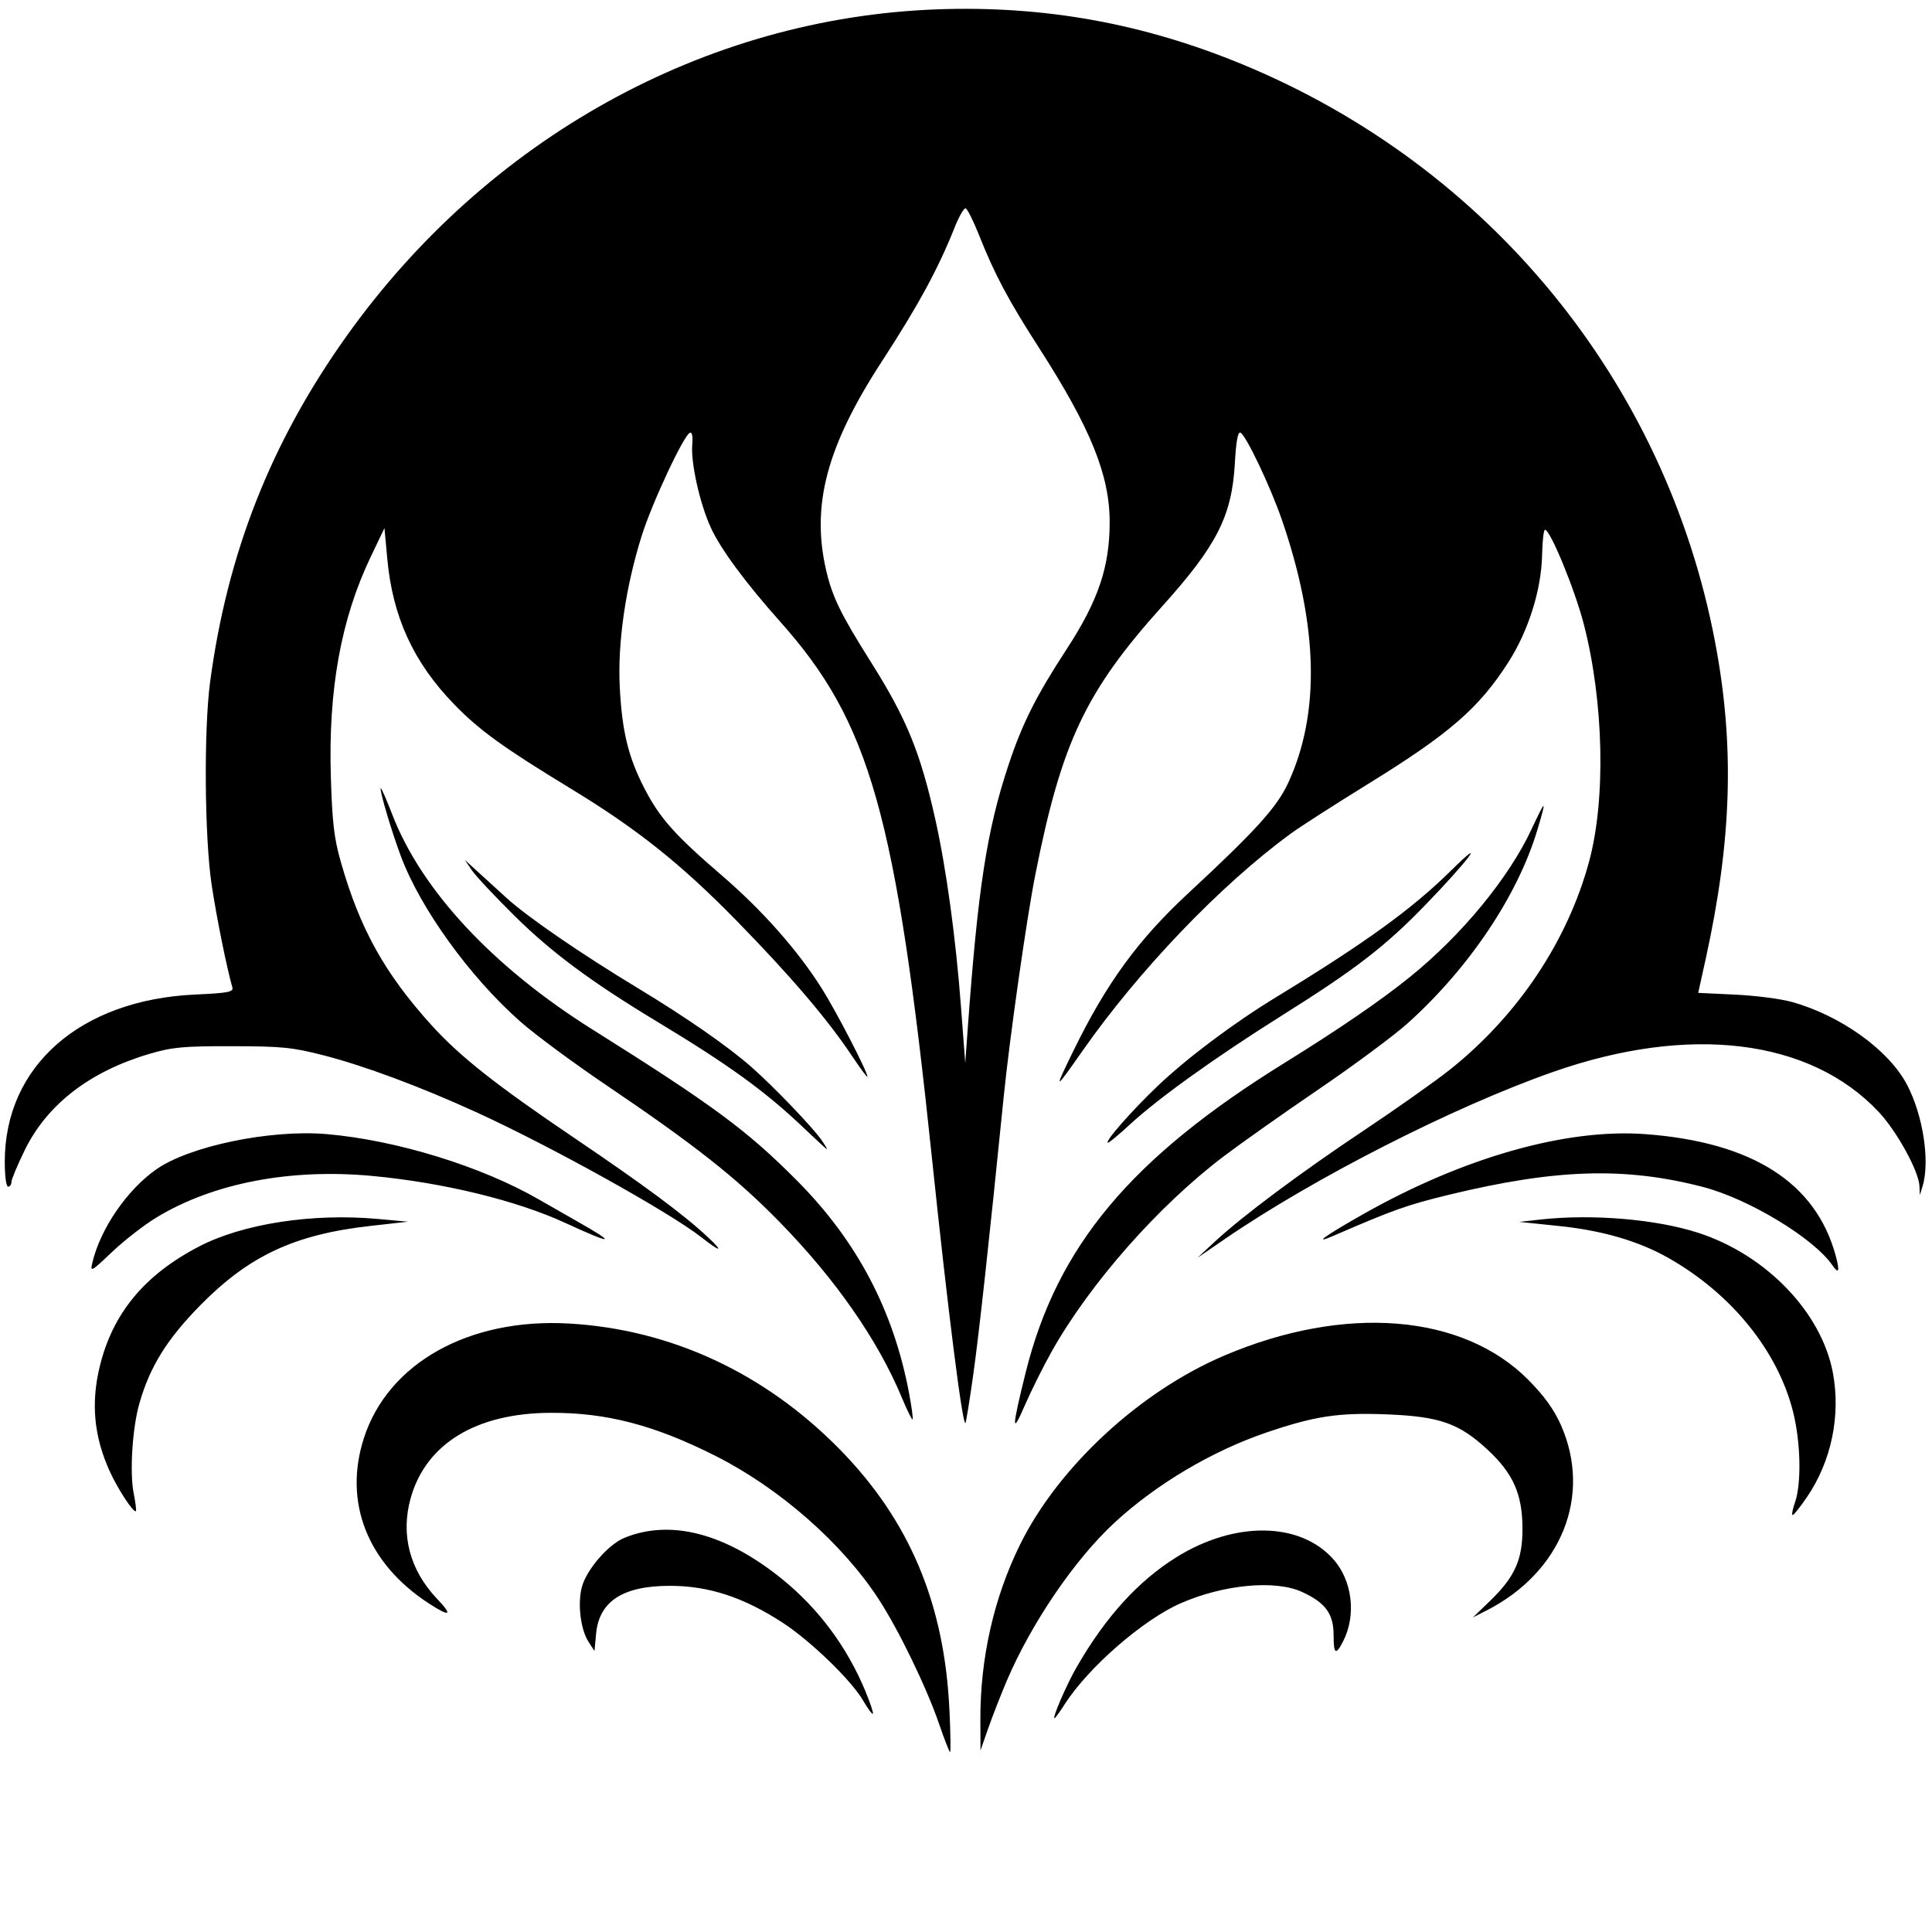
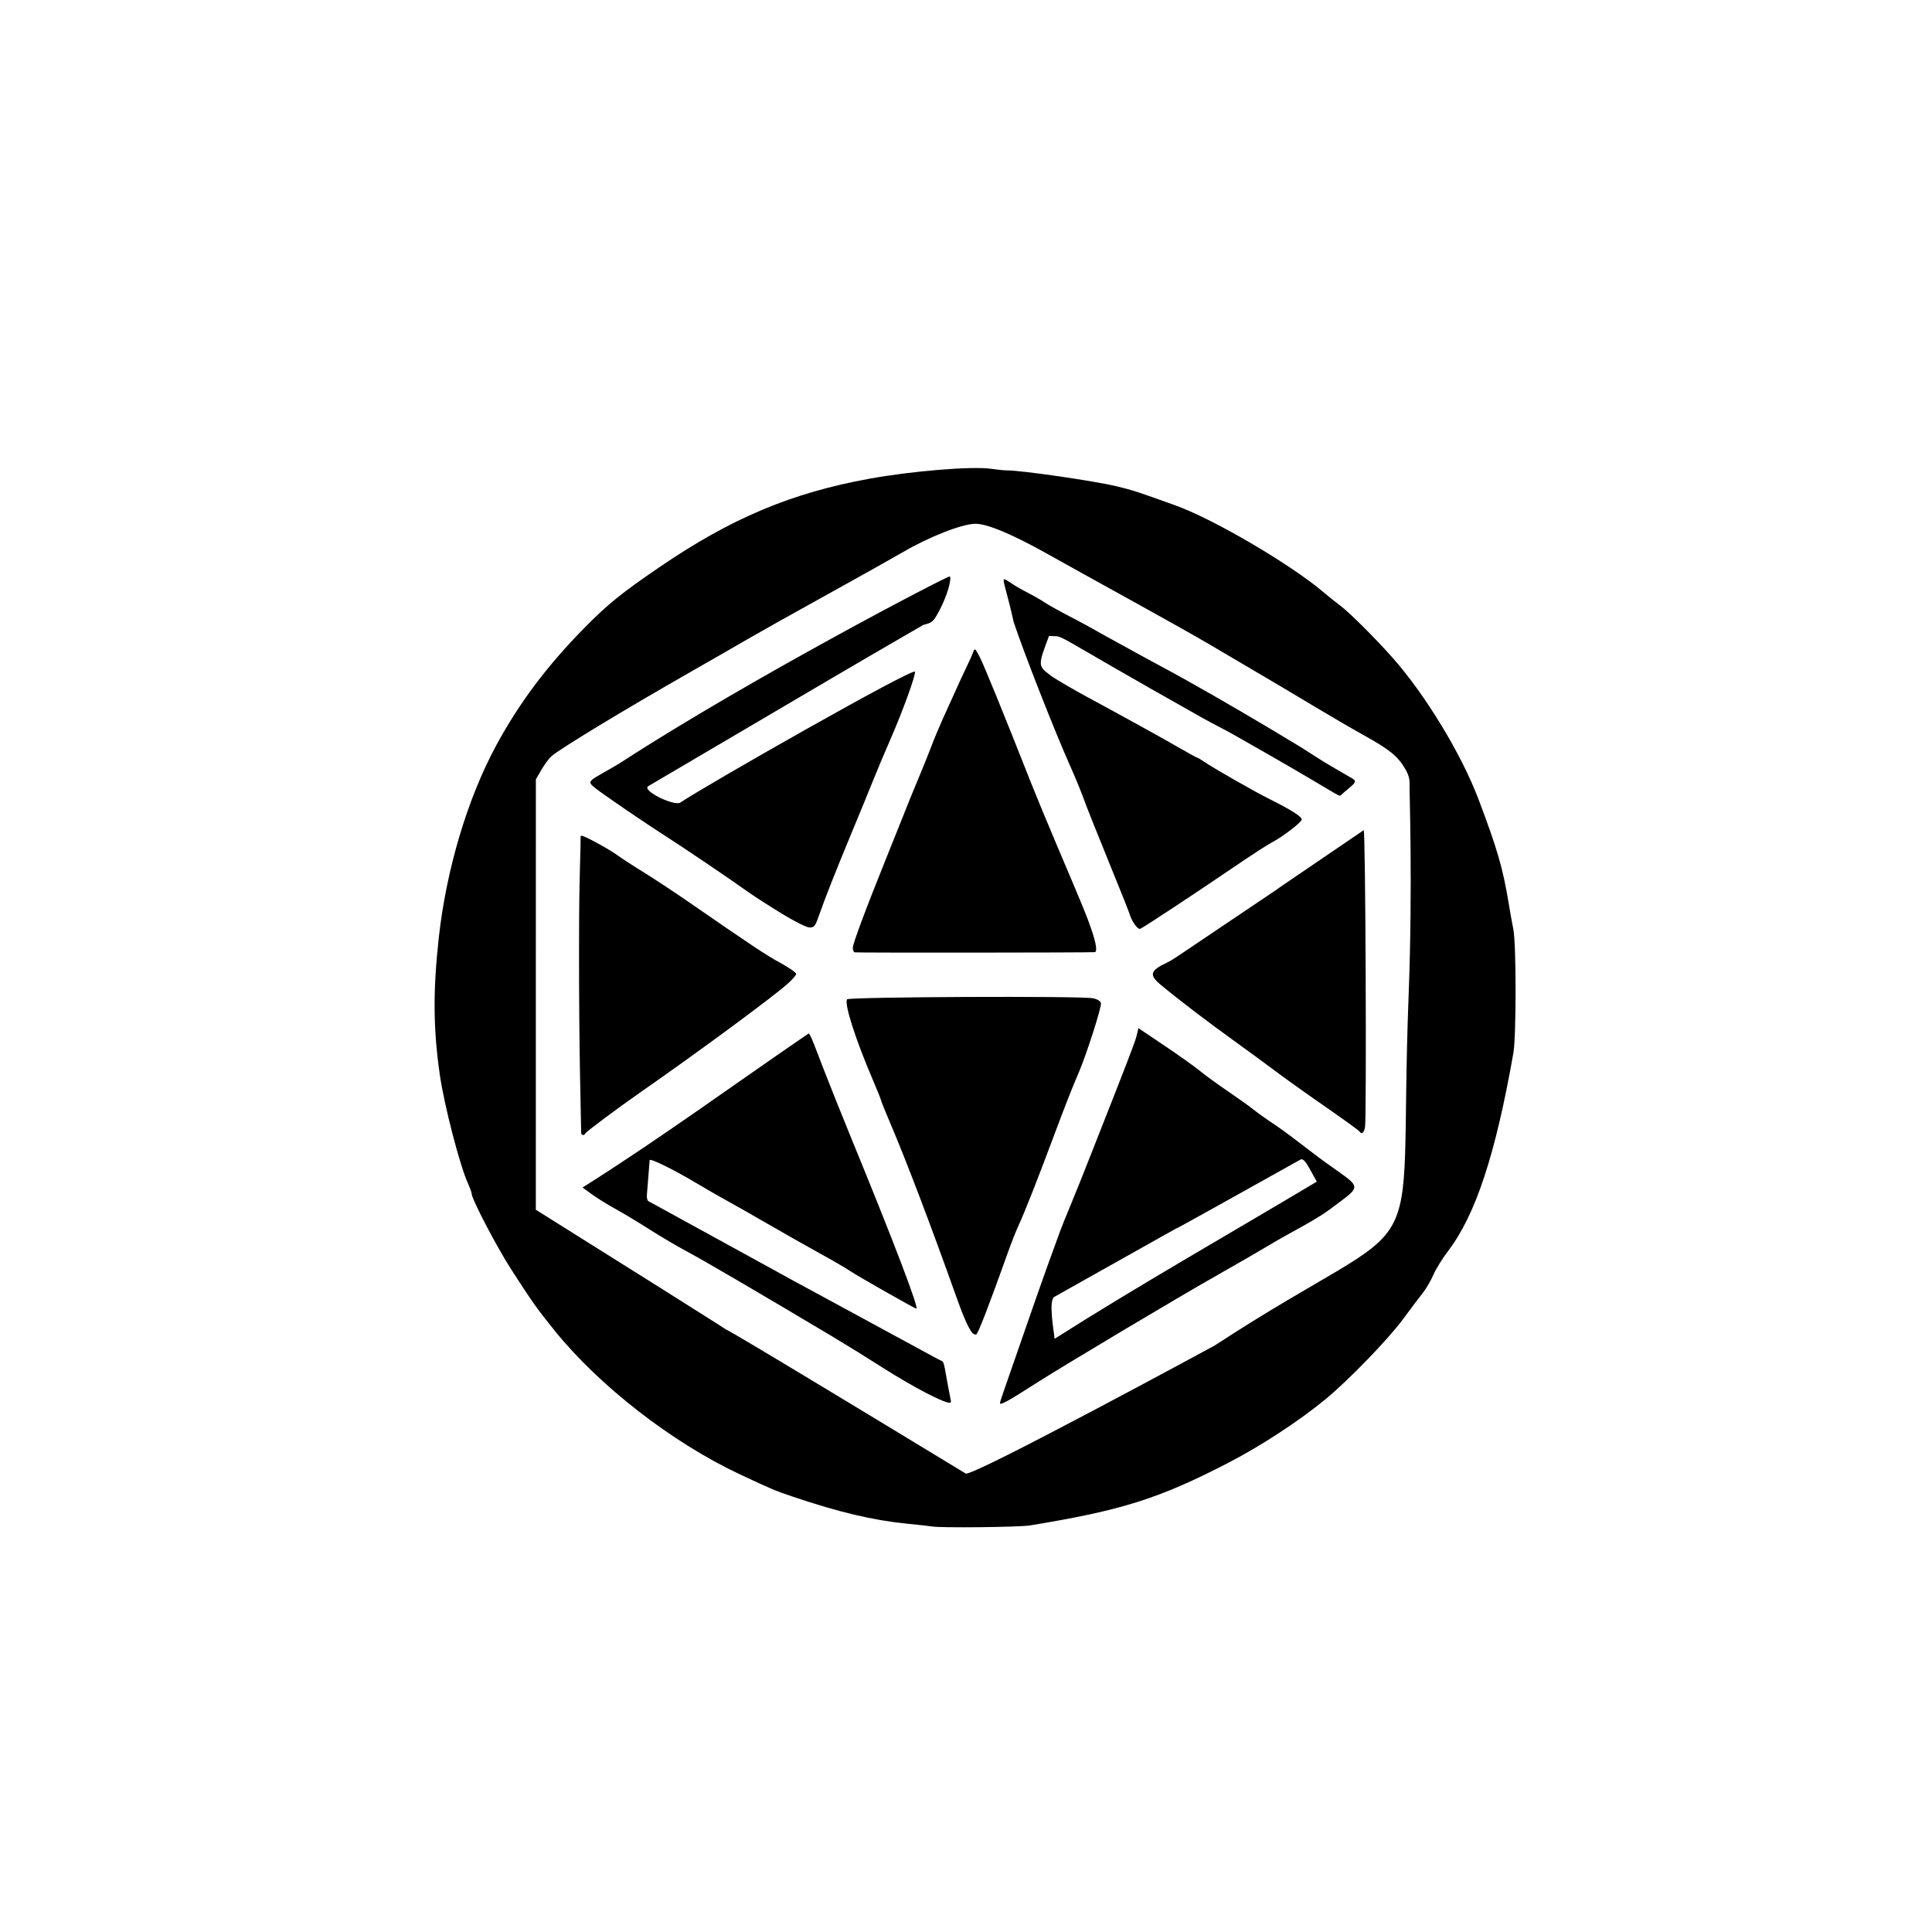
- <svg xmlns="http://www.w3.org/2000/svg" version="1.1" id="svg1" width="50" height="50" viewBox="0 0 49.805 49.805">
+ <svg xmlns="http://www.w3.org/2000/svg" version="1.1" id="svg1" width="1024" height="1024" viewBox="0 0 1024 1024">
  <defs id="defs1" />
-   <g id="g1">
-     <path style="fill:#000000;stroke-width:0.086" d="m 24.476,44.099 c -0.125,-2.758 -1.029,-4.906 -2.837,-6.745 -1.933,-1.965 -4.35,-3.086 -6.975,-3.235 -2.576,-0.146 -4.662,1.021 -5.284,2.957 -0.532,1.653 0.093,3.235 1.685,4.265 0.542,0.351 0.613,0.308 0.204,-0.123 -0.71,-0.747 -0.948,-1.663 -0.679,-2.61 0.397,-1.395 1.691,-2.18 3.605,-2.187 1.441,-0.006 2.674,0.316 4.249,1.11 1.652,0.833 3.268,2.251 4.206,3.692 0.521,0.8 1.238,2.282 1.561,3.224 0.136,0.396 0.262,0.72 0.281,0.72 0.019,0 0.012,-0.481 -0.015,-1.069 z m 1.475,-0.764 c 0.641,-1.503 1.766,-3.151 2.796,-4.097 1.072,-0.985 2.501,-1.832 3.891,-2.306 1.26,-0.43 1.875,-0.522 3.142,-0.47 1.334,0.055 1.834,0.231 2.56,0.902 0.669,0.618 0.907,1.154 0.908,2.044 8.83e-4,0.804 -0.198,1.245 -0.839,1.864 l -0.439,0.424 0.351,-0.179 c 1.935,-0.987 2.726,-2.963 1.915,-4.787 -0.176,-0.395 -0.425,-0.741 -0.831,-1.152 -1.691,-1.713 -4.736,-1.957 -7.85,-0.63 -2.177,0.928 -4.276,2.873 -5.262,4.876 -0.673,1.366 -1.026,2.928 -1.02,4.515 l 0.003,0.786 0.198,-0.567 c 0.109,-0.312 0.324,-0.862 0.477,-1.222 z m 1.502,0.589 c 0.611,-0.948 2.019,-2.172 2.985,-2.594 1.109,-0.485 2.439,-0.609 3.128,-0.291 0.606,0.279 0.813,0.564 0.813,1.116 0,0.494 0.057,0.527 0.249,0.148 0.34,-0.67 0.233,-1.555 -0.254,-2.105 -0.857,-0.968 -2.536,-0.993 -4.042,-0.058 -0.987,0.612 -1.836,1.547 -2.58,2.842 -0.26,0.452 -0.632,1.313 -0.567,1.313 0.017,0 0.138,-0.167 0.269,-0.371 z m -5.148,-0.337 c -0.475,-1.139 -1.203,-2.117 -2.139,-2.877 -1.458,-1.182 -2.876,-1.554 -4.07,-1.066 -0.415,0.17 -0.979,0.822 -1.097,1.271 -0.113,0.43 -0.033,1.089 0.172,1.408 l 0.154,0.239 0.042,-0.448 c 0.079,-0.837 0.691,-1.233 1.904,-1.233 0.998,0 1.9,0.295 2.909,0.953 0.721,0.47 1.774,1.49 2.071,2.006 0.119,0.206 0.232,0.359 0.251,0.339 0.019,-0.02 -0.07,-0.287 -0.198,-0.593 z m 24.279,-4.997 c 0.627,-0.922 0.871,-2.094 0.667,-3.196 -0.289,-1.556 -1.713,-3.04 -3.464,-3.611 -1.084,-0.353 -2.737,-0.493 -4.072,-0.345 l -0.547,0.061 1.039,0.108 c 1.101,0.115 2.029,0.386 2.788,0.813 1.632,0.92 2.834,2.4 3.229,3.977 0.197,0.785 0.219,1.847 0.049,2.334 -0.063,0.18 -0.09,0.327 -0.06,0.326 0.03,-8.86e-4 0.197,-0.211 0.371,-0.467 z M 3.445,38.491 C 3.34,37.946 3.413,36.805 3.594,36.175 3.868,35.224 4.304,34.523 5.166,33.646 6.422,32.37 7.598,31.821 9.55,31.603 L 10.515,31.494 9.746,31.424 c -1.684,-0.155 -3.483,0.121 -4.614,0.709 -1.406,0.73 -2.227,1.721 -2.56,3.091 -0.23,0.946 -0.151,1.797 0.25,2.69 0.207,0.462 0.625,1.1 0.682,1.041 0.015,-0.015 -0.011,-0.224 -0.058,-0.464 z M 27.118,34.828 c 0.996,-1.762 2.751,-3.75 4.436,-5.025 0.439,-0.332 1.543,-1.112 2.453,-1.731 0.91,-0.62 1.942,-1.386 2.293,-1.703 1.578,-1.423 2.827,-3.288 3.331,-4.974 0.245,-0.818 0.225,-0.82 -0.152,-0.013 -0.588,1.256 -1.799,2.727 -3.133,3.804 -0.755,0.61 -1.833,1.348 -3.228,2.212 -3.968,2.456 -5.872,4.735 -6.68,7.995 -0.358,1.443 -0.361,1.626 -0.018,0.833 0.166,-0.382 0.48,-1.011 0.698,-1.397 z m -2.028,0.605 c 0.147,-1.039 0.408,-3.424 0.784,-7.155 0.154,-1.524 0.589,-4.587 0.813,-5.717 0.678,-3.427 1.296,-4.734 3.28,-6.939 1.408,-1.565 1.792,-2.325 1.867,-3.691 0.03,-0.539 0.076,-0.8 0.14,-0.779 0.136,0.046 0.774,1.384 1.072,2.249 0.937,2.721 0.992,4.981 0.165,6.776 -0.29,0.63 -0.84,1.237 -2.584,2.855 -1.291,1.197 -2.109,2.321 -2.961,4.068 -0.504,1.034 -0.491,1.034 0.233,0 1.461,-2.088 3.56,-4.28 5.369,-5.606 0.236,-0.173 1.14,-0.754 2.01,-1.291 2.092,-1.291 2.849,-1.949 3.607,-3.133 0.518,-0.808 0.852,-1.874 0.869,-2.771 0.007,-0.352 0.04,-0.641 0.074,-0.642 0.137,-0.002 0.773,1.548 1.003,2.442 0.513,1.996 0.569,4.504 0.135,6.108 -0.556,2.056 -1.84,3.976 -3.591,5.369 -0.379,0.301 -1.382,1.01 -2.228,1.574 -1.625,1.083 -3.137,2.212 -3.849,2.876 l -0.428,0.399 0.684,-0.47 c 2.292,-1.576 5.914,-3.421 8.48,-4.321 3.517,-1.234 6.623,-0.854 8.393,1.026 0.474,0.504 1.04,1.535 1.055,1.921 l 0.009,0.228 0.068,-0.218 c 0.201,-0.642 0.016,-1.851 -0.405,-2.641 -0.476,-0.893 -1.714,-1.777 -2.973,-2.124 -0.282,-0.078 -0.938,-0.162 -1.458,-0.186 l -0.945,-0.045 0.193,-0.874 C 44.648,21.643 44.72,19.204 44.21,16.535 42.933,9.838 38.382,4.283 32.026,1.658 29.468,0.601 26.912,0.141 24.157,0.241 18.183,0.458 12.569,3.565 8.932,8.667 6.987,11.396 5.858,14.259 5.416,17.585 c -0.164,1.236 -0.143,4.018 0.041,5.231 0.128,0.845 0.385,2.117 0.532,2.635 0.035,0.122 -0.094,0.147 -0.967,0.188 -2.955,0.138 -4.899,1.846 -4.899,4.307 0,0.372 0.036,0.645 0.086,0.645 0.047,0 0.086,-0.054 0.086,-0.121 0,-0.066 0.155,-0.438 0.345,-0.825 0.576,-1.175 1.675,-2.023 3.208,-2.476 0.593,-0.175 0.866,-0.201 2.134,-0.199 1.291,0.002 1.557,0.029 2.37,0.238 1.042,0.268 2.479,0.803 3.916,1.459 1.925,0.879 4.98,2.576 5.816,3.231 0.493,0.387 0.582,0.387 0.171,10e-4 C 17.636,31.317 16.62,30.563 14.759,29.304 12.781,27.966 11.849,27.229 11.124,26.428 9.917,25.096 9.271,23.932 8.784,22.212 8.612,21.605 8.565,21.207 8.529,20.029 8.46,17.782 8.79,15.956 9.556,14.356 l 0.355,-0.742 0.072,0.784 c 0.138,1.507 0.676,2.679 1.728,3.762 0.65,0.669 1.259,1.109 3.013,2.176 1.702,1.035 2.834,1.937 4.263,3.398 1.389,1.42 2.343,2.537 2.975,3.485 0.22,0.33 0.4,0.571 0.4,0.537 0,-0.129 -0.804,-1.683 -1.175,-2.271 -0.627,-0.994 -1.535,-2.019 -2.594,-2.93 -1.202,-1.033 -1.589,-1.47 -1.986,-2.242 -0.411,-0.8 -0.571,-1.459 -0.63,-2.597 -0.059,-1.139 0.148,-2.574 0.564,-3.899 0.268,-0.854 1.091,-2.612 1.247,-2.663 0.053,-0.018 0.076,0.101 0.058,0.299 -0.043,0.469 0.194,1.531 0.48,2.153 0.253,0.551 0.896,1.421 1.783,2.416 2.323,2.604 2.988,4.959 3.92,13.872 0.406,3.883 0.784,6.868 0.859,6.79 0.016,-0.017 0.108,-0.579 0.202,-1.25 z m -0.316,-9.468 c -0.133,-1.776 -0.38,-3.579 -0.663,-4.845 -0.388,-1.734 -0.74,-2.593 -1.658,-4.05 -0.783,-1.242 -0.997,-1.683 -1.157,-2.374 -0.387,-1.675 0.019,-3.196 1.429,-5.366 0.948,-1.458 1.459,-2.397 1.886,-3.47 0.111,-0.279 0.238,-0.5 0.281,-0.49 0.043,0.01 0.197,0.317 0.343,0.682 0.409,1.028 0.755,1.68 1.555,2.923 1.326,2.063 1.816,3.273 1.816,4.485 0,1.157 -0.294,2.025 -1.109,3.275 -0.785,1.203 -1.142,1.913 -1.494,2.971 -0.565,1.699 -0.794,3.186 -1.06,6.869 l -0.06,0.829 z m -1.34,9.945 c -0.403,-2.137 -1.342,-3.917 -2.882,-5.469 -1.294,-1.303 -2.161,-1.944 -5.29,-3.909 -2.557,-1.606 -4.399,-3.585 -5.15,-5.535 -0.149,-0.386 -0.282,-0.69 -0.296,-0.676 -0.039,0.04 0.269,1.083 0.517,1.748 0.505,1.354 1.785,3.126 3.087,4.272 0.375,0.33 1.356,1.056 2.181,1.614 2.319,1.568 3.378,2.403 4.497,3.548 1.442,1.475 2.535,3.046 3.151,4.527 0.135,0.326 0.26,0.578 0.277,0.561 0.017,-0.017 -0.025,-0.323 -0.092,-0.68 z M 4.034,31.385 C 5.501,30.495 7.498,30.114 9.622,30.317 c 1.825,0.174 3.697,0.631 4.949,1.208 1.241,0.572 1.359,0.556 0.306,-0.041 -0.329,-0.187 -0.772,-0.44 -0.984,-0.562 -1.481,-0.856 -3.681,-1.533 -5.474,-1.686 -1.45,-0.123 -3.536,0.309 -4.392,0.91 -0.756,0.531 -1.442,1.534 -1.647,2.409 -0.058,0.246 -0.028,0.23 0.506,-0.278 0.312,-0.297 0.829,-0.699 1.148,-0.892 z m 43.29,0.991 c -0.509,-1.886 -2.146,-2.933 -4.906,-3.139 -2.038,-0.152 -4.687,0.598 -7.271,2.06 -1.006,0.569 -1.323,0.8 -0.768,0.559 1.548,-0.671 1.903,-0.797 2.981,-1.058 2.754,-0.667 4.533,-0.721 6.543,-0.199 1.177,0.306 2.855,1.321 3.335,2.019 0.164,0.239 0.194,0.157 0.086,-0.241 z M 21.176,29.387 C 20.939,29.048 19.933,28 19.367,27.503 18.759,26.969 17.693,26.229 16.459,25.483 14.977,24.587 13.609,23.648 13.059,23.149 12.789,22.903 12.436,22.582 12.276,22.435 l -0.292,-0.267 0.176,0.262 c 0.097,0.144 0.594,0.675 1.105,1.18 0.95,0.94 1.978,1.703 3.665,2.721 1.878,1.133 2.805,1.806 3.806,2.761 0.306,0.292 0.568,0.533 0.583,0.535 0.015,0.002 -0.05,-0.106 -0.143,-0.241 z M 29.128,28.988 c 0.736,-0.68 2.213,-1.738 3.924,-2.813 1.894,-1.189 2.658,-1.778 3.689,-2.843 1.113,-1.149 1.632,-1.844 0.666,-0.89 -1.002,0.989 -2.208,1.862 -4.508,3.263 -1.091,0.664 -2.299,1.57 -3.058,2.293 -0.673,0.641 -1.389,1.459 -1.277,1.459 0.031,0 0.285,-0.211 0.564,-0.469 z" id="path1" />
+   <g id="g1" style="display:inline">
+     <a id="a1">
+       <path style="fill:#000000" d="m 494,809.057 c -0.825,-0.165 -6.9,-0.841 -13.5,-1.502 -17.826,-1.785 -35.835,-6.045 -60,-14.194 -9.861,-3.325 -11.51,-4.021 -28.767,-12.137 -35.522,-16.705 -74.042,-46.613 -97.619,-75.796 -9.574,-11.85 -11.686,-14.826 -23.3,-32.839 C 263.328,660.981 250,635.474 250,632.758 c 0,-0.655 -0.87,-3.098 -1.933,-5.429 -4.353,-9.546 -12.622,-41.451 -14.964,-57.739 -3.495,-24.306 -3.646,-44.245 -0.548,-72.5 3.962,-36.142 15.211,-73.842 30.424,-101.961 12.241,-22.626 27.103,-42.411 47.021,-62.598 12.2,-12.365 19.212,-18.032 39.361,-31.812 38.003,-25.991 70.09,-39.507 111.639,-47.025 22.424,-4.058 53.96,-6.646 64,-5.252 3.575,0.496 7.4,0.889 8.5,0.874 7.308,-0.104 46.33,5.545 58.5,8.469 8.265,1.986 10.706,2.781 31.293,10.193 19.81,7.133 60.386,30.894 77.707,45.506 3.025,2.552 7.292,5.972 9.482,7.601 4.776,3.552 18.493,17.225 27.628,27.541 17.386,19.632 36.47,51.065 45.516,74.964 9.948,26.284 12.945,36.605 15.973,55 0.769,4.675 1.9,10.975 2.512,14 1.566,7.738 1.576,56.613 0.014,65.5 -9.453,53.76 -20.02,85.833 -34.566,104.914 -2.971,3.897 -6.538,9.675 -7.927,12.839 -1.389,3.164 -3.888,7.439 -5.553,9.5 -1.665,2.061 -6.335,8.246 -10.378,13.746 -7.783,10.589 -28.608,32.139 -40.864,42.288 -13.982,11.578 -34.328,24.907 -51.837,33.958 -36.735,18.99 -56.442,25.209 -105.115,33.172 -5.734,0.938 -47.722,1.383 -51.885,0.55 z m 149.881,-95.952 c 118.832,-77.603 96.732,-28.98 102.715,-185.515 2.237,-58.532 0.373,-108.593 0.493,-111.15 0.163,-3.471 -0.433,-5.753 -2.35,-9 -3.912,-6.626 -8.141,-10.086 -21.239,-17.378 -6.6,-3.675 -18.525,-10.611 -26.5,-15.414 -7.975,-4.803 -21.25,-12.69 -29.5,-17.526 -8.25,-4.837 -20.175,-11.857 -26.5,-15.599 -6.325,-3.743 -24.1,-13.748 -39.5,-22.233 -15.4,-8.485 -36.277,-20.063 -46.394,-25.728 -18.68,-10.46 -31.779,-15.942 -38.106,-15.946 -6.937,-0.005 -24.622,6.916 -38.5,15.066 -4.4,2.584 -22.625,12.791 -40.5,22.683 -17.875,9.892 -36.55,20.353 -41.5,23.249 -4.95,2.895 -18.675,10.784 -30.5,17.531 -35.536,20.275 -69.636,40.96 -73.856,44.802 -1.296,1.18 -3.654,4.395 -5.241,7.145 l -2.884,5 -0.009,109.79 -0.009,118.301 c 229.823,143.944 -32.658,-18.395 227.843,139.815 3.289,1.998 132.037,-67.89 132.037,-67.89 z M 530,743.675 c 0,-0.531 1.26,-4.234 2.667,-8.276 16.803,-48.261 17.908,-51.937 28.96,-82.183 0.754,-2.131 3.373,-8.656 5.82,-14.5 2.447,-5.844 7.872,-19.401 12.056,-30.126 4.184,-10.725 9.396,-23.969 11.583,-29.43 2.187,-5.462 10.617,-27.13 11.216,-29.648 l 1.089,-4.578 13.92,9.367 c 7.656,5.152 16.006,11.097 18.554,13.21 2.548,2.114 9.134,6.91 14.634,10.659 5.5,3.749 11.8,8.256 14,10.016 2.2,1.76 7.375,5.433 11.5,8.162 4.125,2.729 12.175,8.845 18.046,13.393 27.953,21.65 30.763,16.153 10.954,31.138 -7.376,5.58 -21.25,12.531 -29.5,17.437 -8.25,4.906 -21.3,12.463 -29,16.794 -20.129,11.322 -83.078,48.852 -97.701,58.25 C 534.417,742.601 530,745.025 530,743.675 Z m 167.916,-117.379 -3.208,-5.841 c -2.406,-4.381 -3.972,-6.663 -5.42,-5.853 -130.548,72.927 -0.584,-0.249 -130.416,72.736 -3.376,1.898 -0.195,18.608 0.079,22.252 44.177,-28.083 90.489,-54.341 138.966,-83.294 z M 490.89,738.307 C 485.175,735.401 474.65,729.269 467.5,724.68 c -7.15,-4.589 -18.85,-11.836 -26,-16.103 -37.811,-22.567 -68.101,-40.286 -77,-45.044 -5.5,-2.94 -14.596,-8.293 -20.214,-11.895 -5.618,-3.602 -13.718,-8.476 -18,-10.832 -4.282,-2.356 -9.976,-5.885 -12.652,-7.844 l -4.866,-3.561 c 40.815,-25.694 79.918,-54.377 119.764,-81.598 0.791,-0.54 4.145,8.935 7.774,18.285 3.63,9.35 10.478,26.45 15.219,38 22.108,53.861 35.703,89.5 34.142,89.5 -0.807,0 -30.973,-17.142 -35.168,-19.985 -2.2,-1.491 -9.175,-5.549 -15.5,-9.019 -6.325,-3.47 -18.925,-10.603 -28,-15.853 -9.075,-5.25 -18.975,-10.872 -22,-12.494 -3.025,-1.622 -10.3,-5.813 -16.166,-9.313 -11.991,-7.153 -24.413,-13.213 -24.504,-12 -1.592,21.382 -1.924,19.169 -0.882,21.579 157.702,86.411 -3.992,-1.822 153.337,83.678 4.691,2.55 2.415,-1.652 7.216,22.369 0.378,1.889 -2.68,1.059 -13.11,-4.245 z m 24.385,-31.934 c -2.017,-2.525 -4.619,-8.4 -8.31,-18.76 -13.64,-38.292 -26.441,-71.951 -35.03,-92.107 C 469.221,589.134 467,583.618 467,583.246 c 0,-0.371 -2.068,-5.509 -4.596,-11.416 -9.067,-21.19 -14.972,-39.703 -13.45,-42.166 0.809,-1.31 123.523,-1.845 130.262,-0.569 2.333,0.442 3.935,1.396 4.306,2.562 0.544,1.715 -7.913,28.052 -12.02,37.432 -2.704,6.176 -7.304,17.855 -12.013,30.5 -8.997,24.161 -16.581,43.44 -19.669,50 -1.165,2.475 -3.566,8.55 -5.336,13.5 -10.488,29.333 -16.115,43.895 -17.084,44.209 -0.605,0.196 -1.561,-0.22 -2.125,-0.926 z M 308.033,600.34 c 0.018,-0.688 -0.251,-14.3 -0.599,-30.25 -0.348,-15.95 -0.584,-46.858 -0.524,-68.685 0.07,-25.738 0.06,-26.033 0.76,-52.397 0.169,-6.35 -0.236,-6.013 0.718,-6.013 1.45,0 14.556,7.159 18.666,10.157 2.505,1.827 8.813,5.935 14.018,9.13 5.205,3.195 15.658,10.084 23.228,15.309 35.423,24.449 41.461,28.461 49.305,32.759 4.617,2.529 8.394,5.155 8.394,5.835 0,0.68 -2.138,3.121 -4.75,5.425 -8.344,7.359 -47.876,36.496 -77.25,56.937 -12.705,8.841 -29.42,21.321 -29.833,22.275 -0.54,1.246 -2.17,0.878 -2.133,-0.481 z M 720.55,599.671 c -0.312,-0.505 -8.551,-6.457 -18.309,-13.226 C 692.484,579.676 680.675,571.249 676,567.718 c -4.675,-3.531 -14.8,-10.95 -22.5,-16.488 -13.605,-9.784 -29.599,-22.007 -38.25,-29.231 -6.394,-5.339 -5.727,-7.585 3.541,-11.931 2.59,-1.214 7.105,-4.393 10.373,-6.594 101.172,-68.125 -4.122,2.93 93.61,-63.445 1.018,-0.692 1.57,152.648 0.725,157.31 -0.577,3.181 -1.817,4.162 -2.948,2.331 z M 453,504.756 C 452.45,504.573 452,503.503 452,502.378 c 0,-2.216 7.041,-21.06 18.229,-48.788 3.884,-9.625 9.202,-22.9 11.818,-29.5 2.617,-6.6 7.824,-18.647 10.998,-27 4.531,-11.92 8.947,-21.061 13.095,-30.25 1.115,-2.612 3.657,-8.125 5.649,-12.25 1.992,-4.125 3.9,-8.4 4.24,-9.5 0.512,-1.658 1.067,-1.124 3.247,3.124 2.319,4.518 13.074,30.899 27.115,66.511 2.523,6.399 8.667,21.249 13.653,33 15.132,35.662 15.727,37.112 18.385,44.79 2.558,7.388 3.251,12.01 1.821,12.148 -2.786,0.268 -126.455,0.36 -127.25,0.095 z m 148.045,-15.325 c -1.12,-1.838 -2.039,-3.702 -2.041,-4.144 -0.002,-0.441 -4.964,-12.929 -11.025,-27.751 -6.062,-14.822 -12.194,-30.21 -13.626,-34.198 -1.432,-3.987 -4.617,-11.739 -7.077,-17.226 -8.096,-18.058 -24.848,-60.738 -30.036,-76.524 -6.488,-29.53 -9.307,-24.191 5.357,-16.558 4.382,2.232 9.303,5.013 10.936,6.179 1.633,1.167 8.762,5.114 15.843,8.77 7.081,3.657 13.949,7.658 15.5,8.514 34.698,19.15 33.021,17.88 44.045,24.094 18.351,10.264 40.016,22.939 60.43,35.355 14.233,9.082 10.578,6.897 27.525,16.742 3.275,1.903 -0.22,3.291 -6.174,8.79 -1.213,1.12 -0.03,0.069 -57.261,-32.32 -3.938,-2.228 -11.094,-5.821 -15.703,-8.412 -86.963,-48.876 -71.713,-42.853 -81.736,-43.693 -5.905,15.868 -6.156,15.785 1.311,21.304 2.823,2.072 14.114,8.457 17.689,10.39 20.058,10.841 40.692,22.224 49.285,27.19 5.382,3.11 10.013,5.654 10.29,5.654 0.278,0 1.724,0.842 3.215,1.871 5.235,3.615 26.8,15.941 35.21,20.125 11.125,5.535 16.918,9.208 16.963,10.756 0.041,1.405 -10.49,9.451 -16.158,12.345 -2.032,1.038 -11.032,6.887 -20,12.998 -20.398,13.9 -47.815,31.971 -49.473,32.607 -0.688,0.264 -2.168,-1.023 -3.288,-2.861 z M 414.467,484.302 C 407.885,480.293 399.8,475.089 396.5,472.736 c -10.453,-7.453 -34.044,-23.393 -45.219,-30.554 -5.929,-3.799 -17.224,-11.38 -25.098,-16.846 -13.834,-9.603 -14.26,-10.002 -12.595,-11.842 1.467,-1.621 10.308,-5.996 16.012,-9.697 68.039,-44.148 173.371,-99.065 173.846,-98.297 1.048,1.695 -1.722,10.848 -5.342,17.653 -3.462,6.508 -3.802,6.822 -8.712,8.048 -45.613,26.393 -46.024,26.857 -145.749,85.444 -3.804,2.235 13.041,10.495 16.768,8.848 C 374.954,415.716 485,353.18 485,356.033 c 0,2.86 -6.355,20.357 -12.733,35.057 -3.579,8.25 -7.752,18.15 -9.273,22 -1.521,3.85 -6.689,16.45 -11.485,28 -8.803,21.198 -13.94,34.214 -17.661,44.75 -1.792,5.072 -2.348,5.75 -4.722,5.75 -1.58,0 -7.631,-3.008 -14.658,-7.288 z" id="path1" />
+     </a>
  </g>
</svg>
